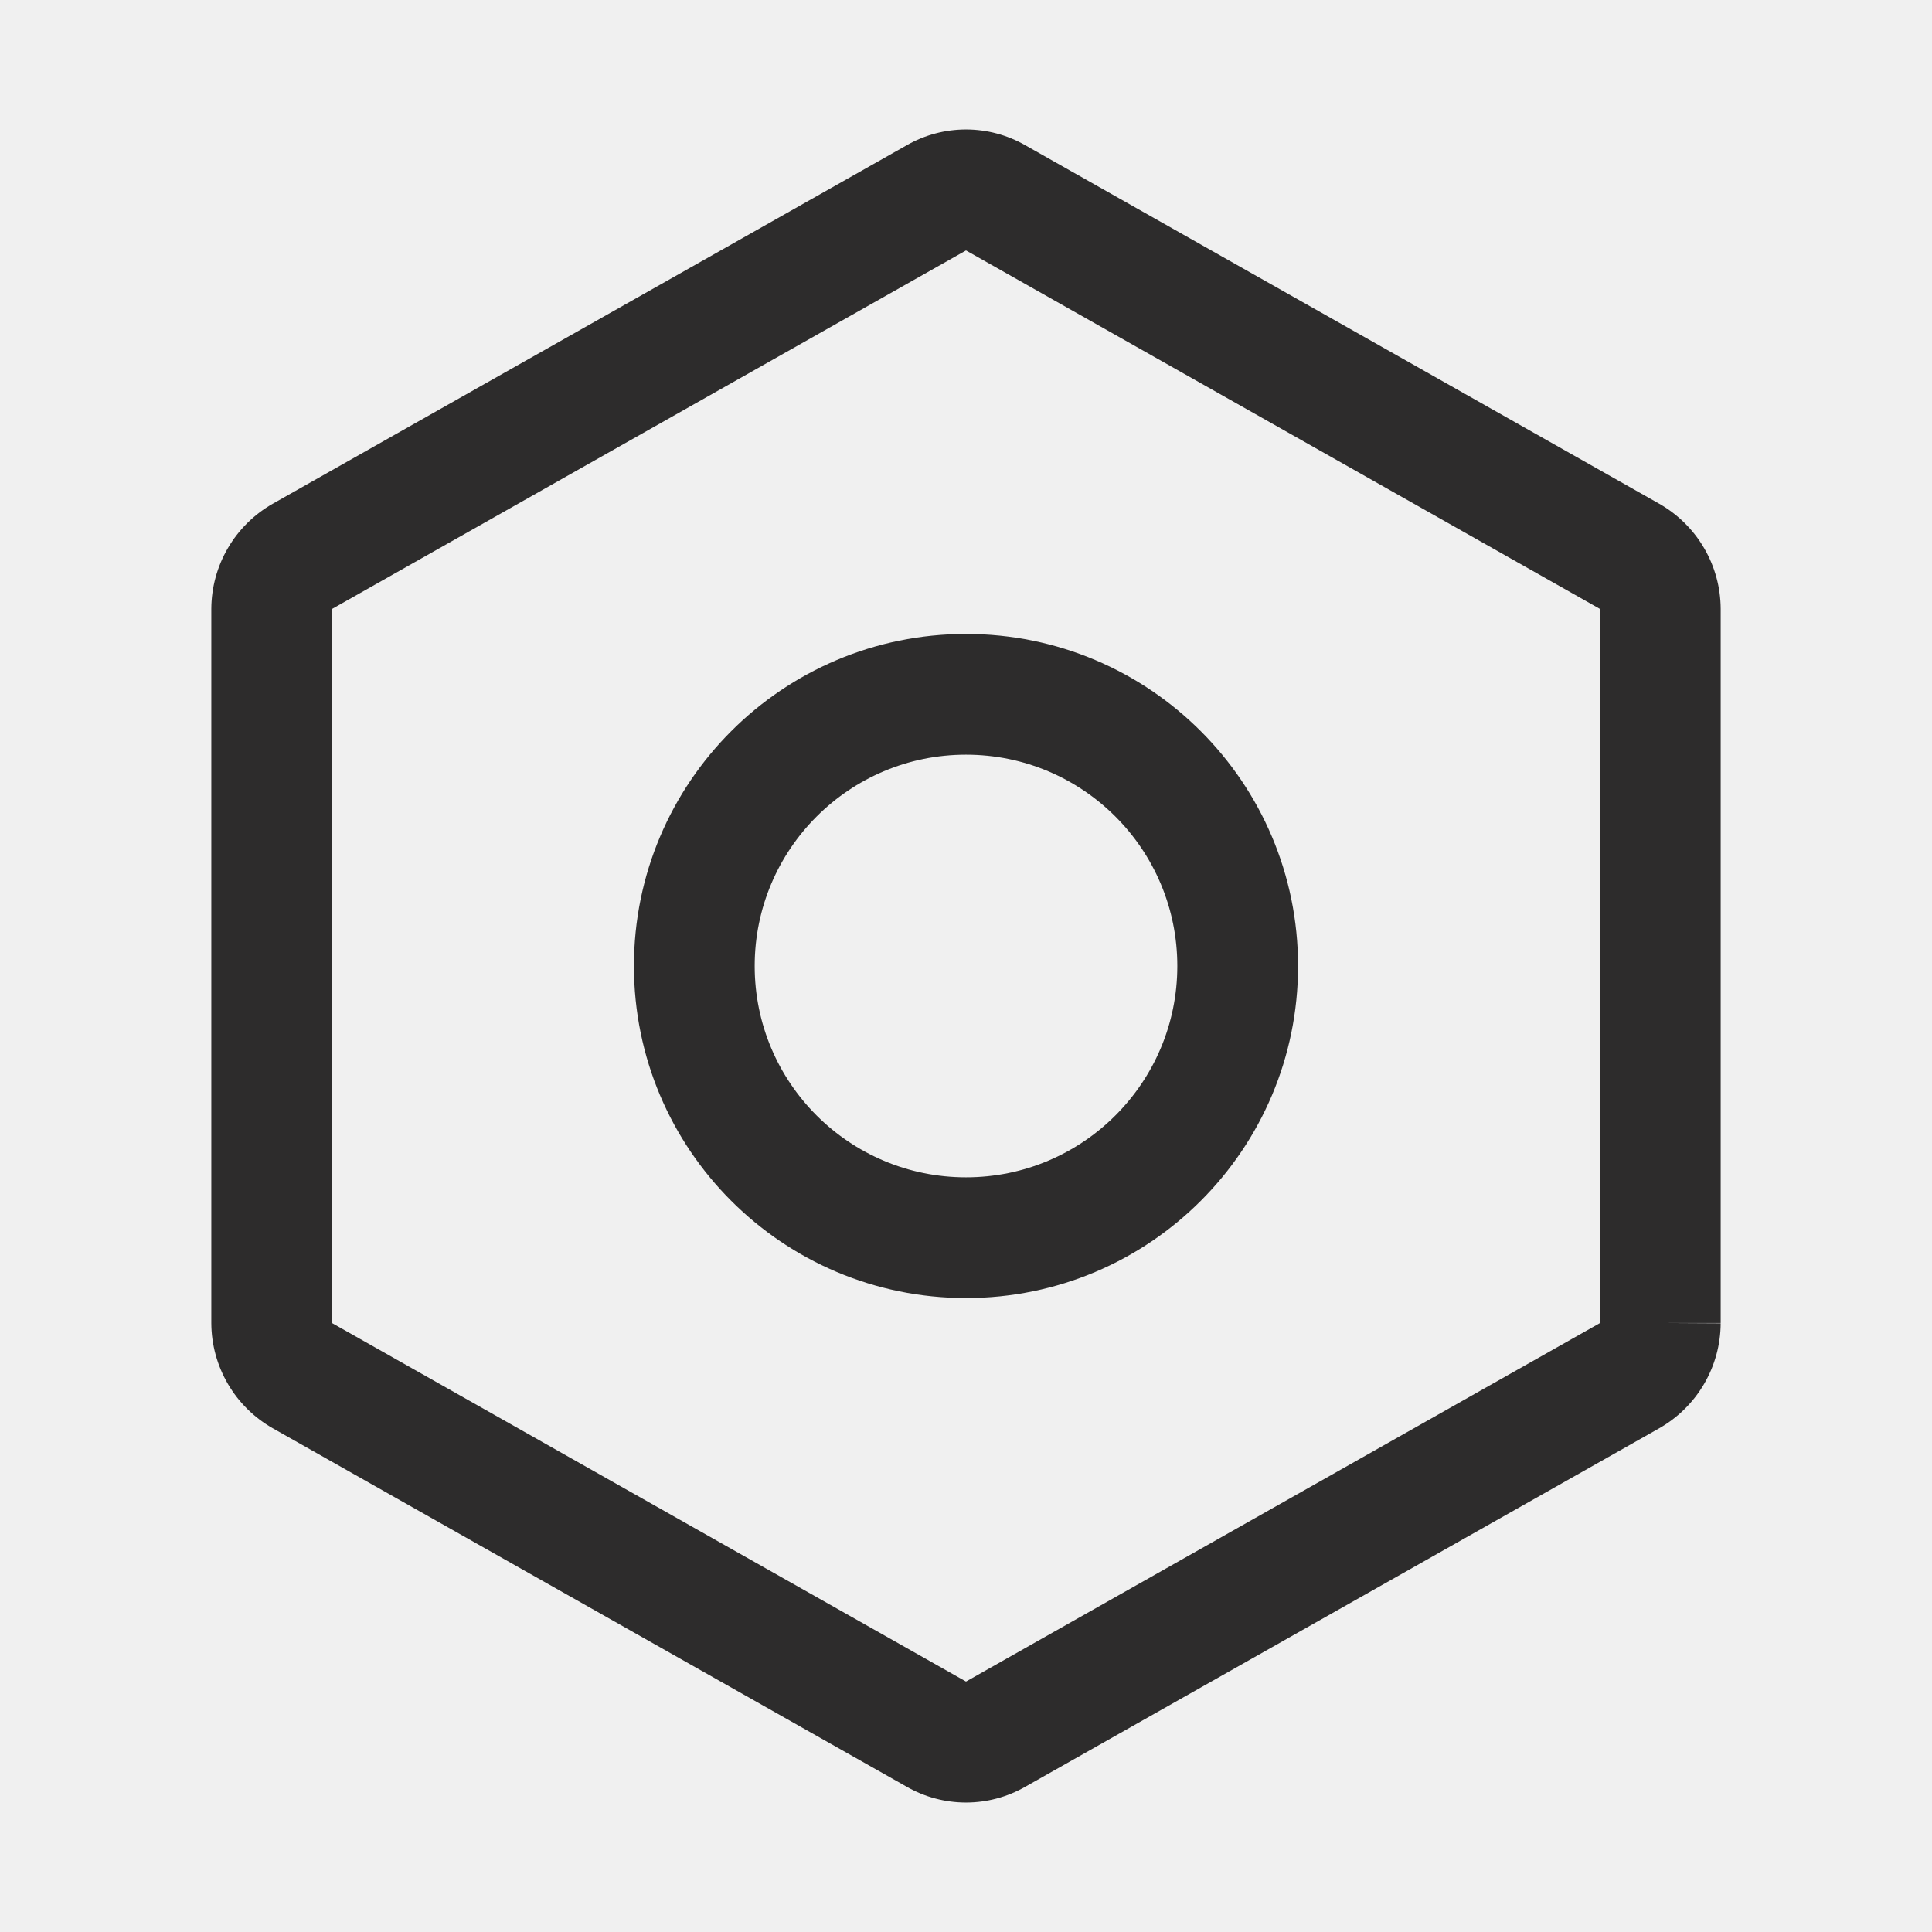
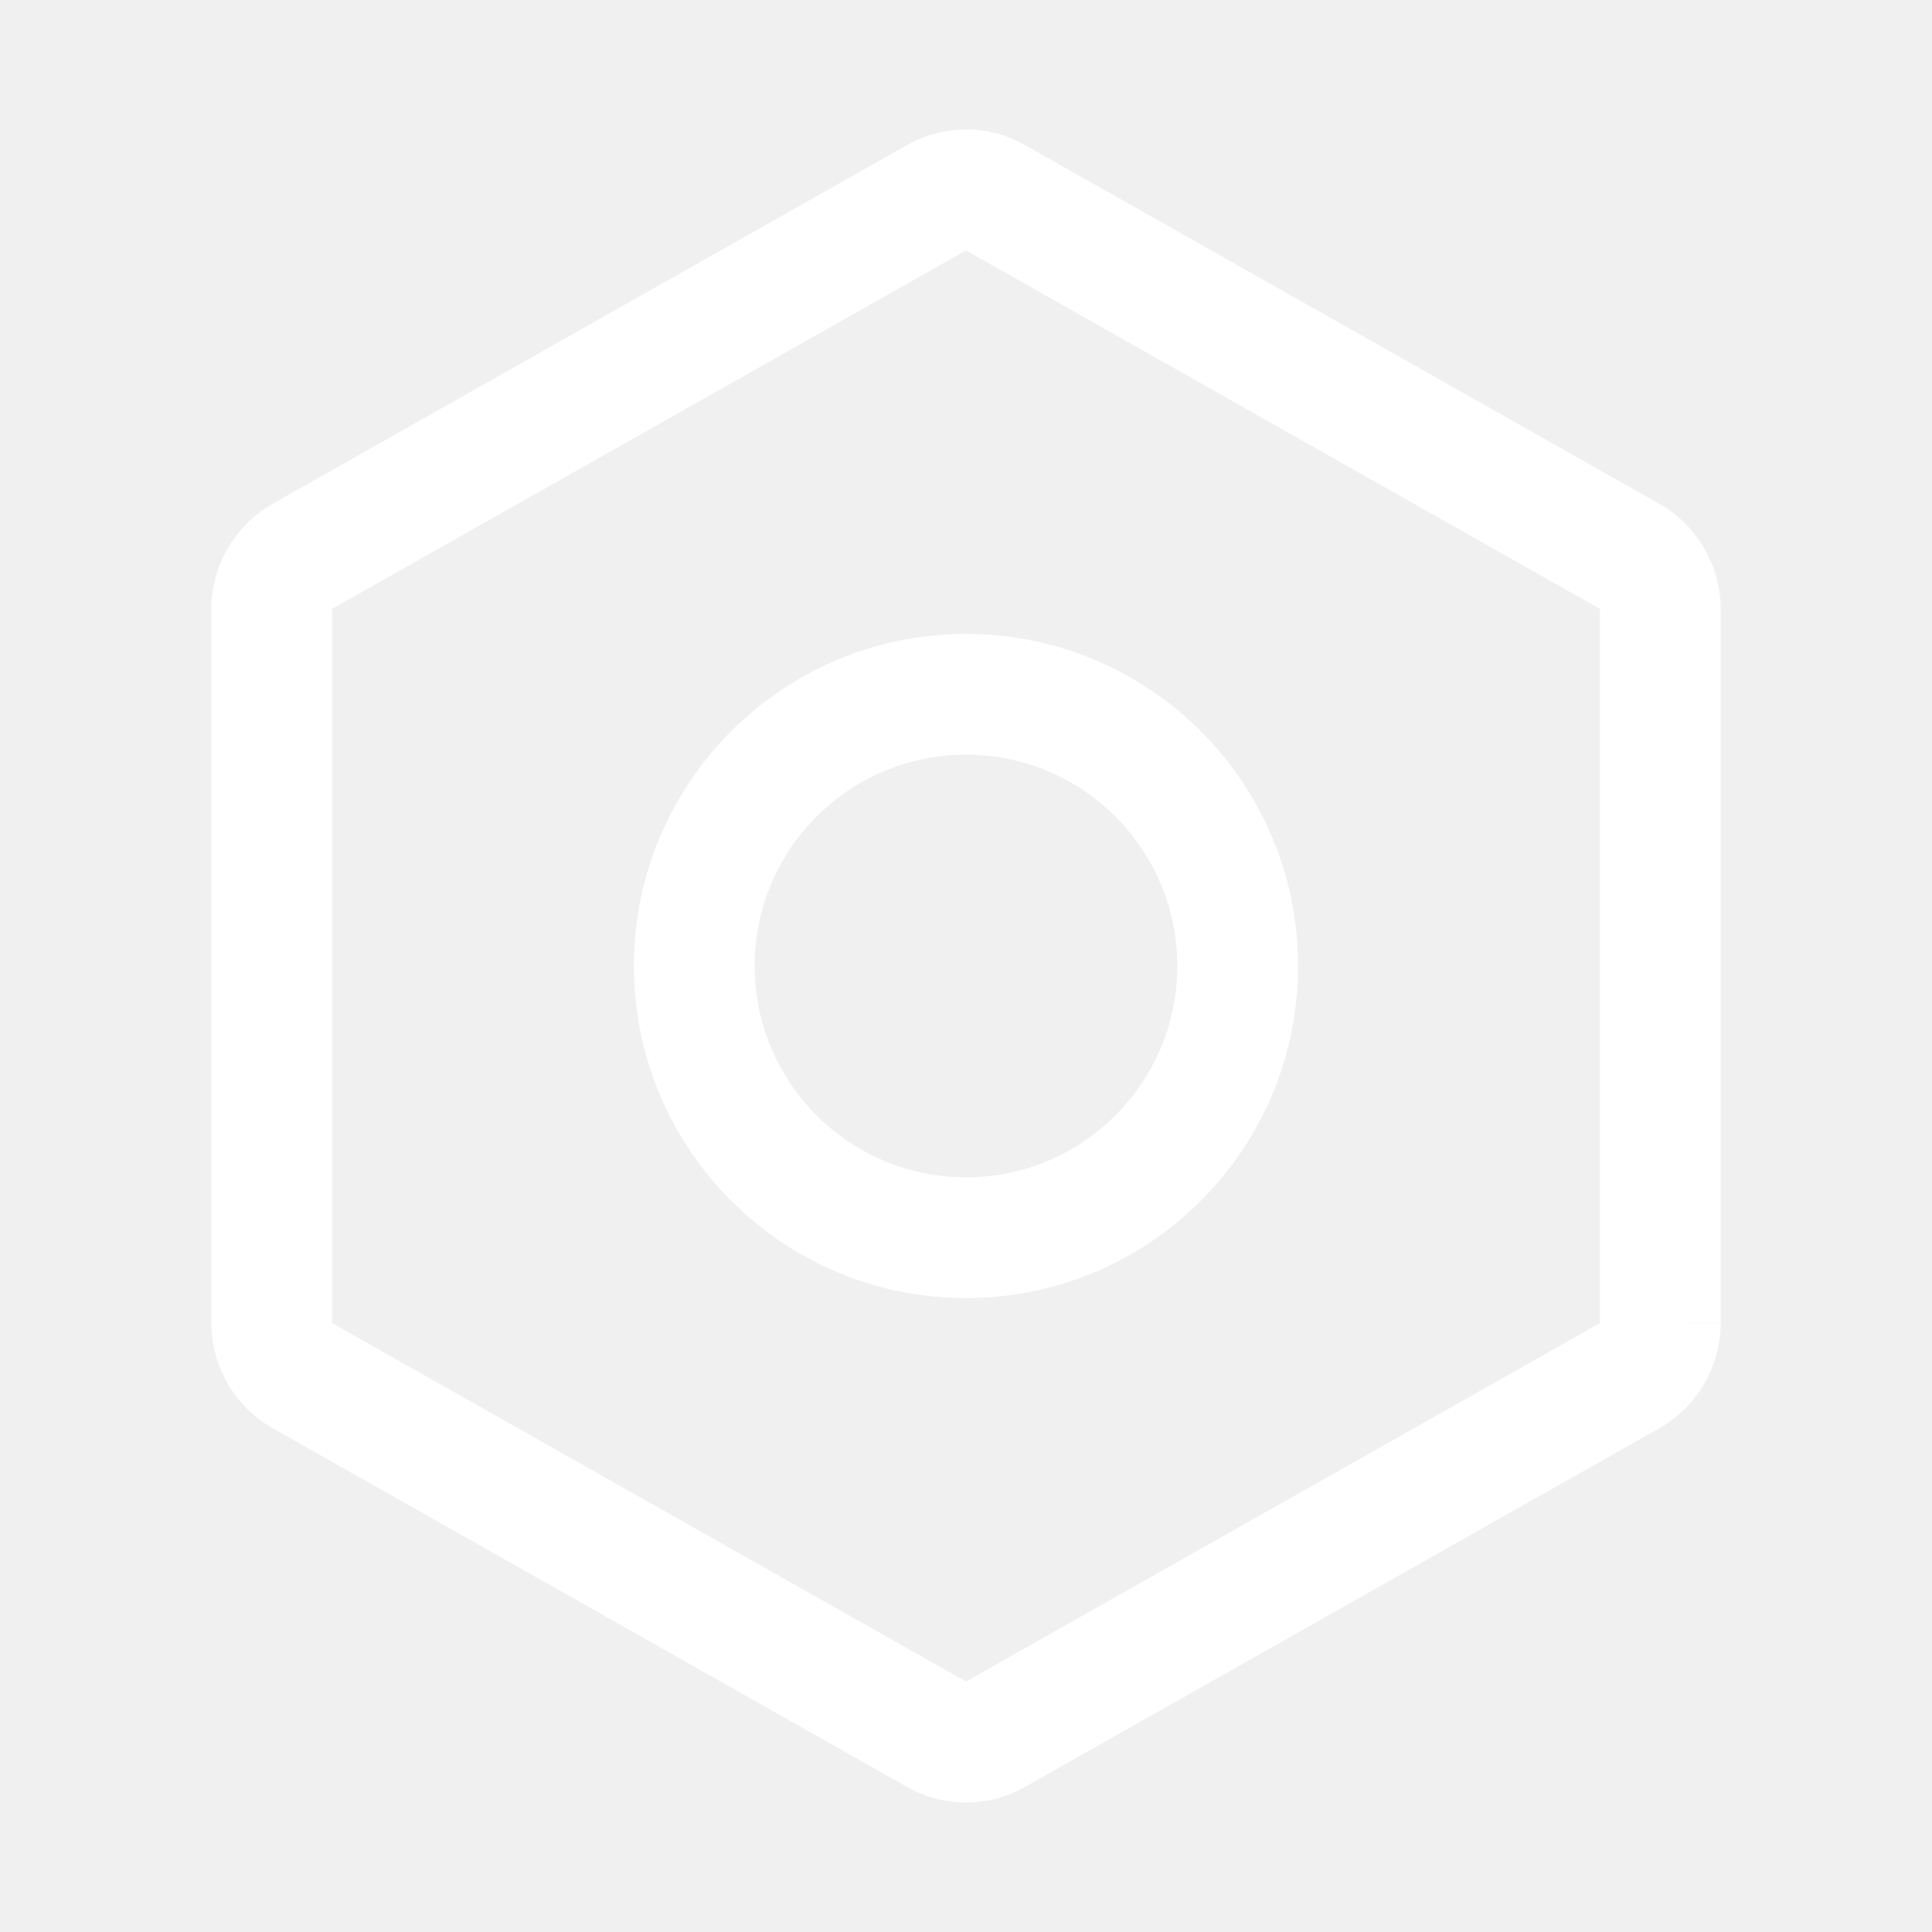
- <svg xmlns="http://www.w3.org/2000/svg" width="135" height="135" viewBox="0 0 135 135" fill="none">
-   <path fill-rule="evenodd" clip-rule="evenodd" d="M63.353 10.152C64.615 9.428 66.045 9.047 67.5 9.047C68.955 9.047 70.385 9.428 71.647 10.152L115.937 35.197C117.235 35.934 118.316 37.001 119.07 38.289C119.825 39.577 120.226 41.041 120.234 42.534L120.234 42.557L120.234 92.443H116.016L120.234 92.466C120.226 93.959 119.825 95.423 119.07 96.712C118.316 98 117.235 99.066 115.937 99.803L71.647 124.848C70.385 125.572 68.955 125.953 67.5 125.953C66.045 125.953 64.615 125.572 63.353 124.848L19.07 99.807L19.063 99.803C17.765 99.066 16.684 98 15.93 96.712C15.175 95.423 14.774 93.959 14.766 92.466L14.766 92.443V42.534C14.774 41.041 15.175 39.577 15.93 38.289C16.684 37.001 17.765 35.934 19.063 35.197L19.07 35.193L63.353 10.152ZM111.797 92.423V42.577C111.796 42.569 111.794 42.56 111.79 42.553C111.787 42.548 111.784 42.544 111.779 42.54C111.777 42.538 111.774 42.536 111.771 42.534C111.771 42.534 111.771 42.534 111.771 42.534L67.5 17.5L23.23 42.534C23.23 42.534 23.23 42.534 23.23 42.534C23.222 42.538 23.215 42.545 23.21 42.553C23.206 42.56 23.203 42.569 23.203 42.577V92.423C23.203 92.431 23.206 92.44 23.21 92.447C23.215 92.455 23.221 92.461 23.229 92.466C23.229 92.466 23.229 92.466 23.229 92.466L67.5 117.5L111.77 92.466C111.77 92.466 111.77 92.466 111.77 92.466C111.778 92.462 111.785 92.455 111.79 92.447C111.794 92.44 111.796 92.431 111.797 92.423Z" fill="#2D2C2C" />
-   <path fill-rule="evenodd" clip-rule="evenodd" d="M67.5 52.734C59.345 52.734 52.734 59.345 52.734 67.5C52.734 75.655 59.345 82.266 67.5 82.266C75.655 82.266 82.266 75.655 82.266 67.5C82.266 59.345 75.655 52.734 67.5 52.734ZM44.297 67.5C44.297 54.685 54.685 44.297 67.5 44.297C80.315 44.297 90.703 54.685 90.703 67.5C90.703 80.315 80.315 90.703 67.5 90.703C54.685 90.703 44.297 80.315 44.297 67.5Z" fill="#2D2C2C" />
+ <svg xmlns="http://www.w3.org/2000/svg" width="111" height="111" viewBox="0 0 111 111" fill="none">
+   <path fill-rule="evenodd" clip-rule="evenodd" d="M52.09 8.347C53.128 7.752 54.303 7.438 55.5 7.438C56.697 7.438 57.872 7.752 58.91 8.347L95.326 28.94C96.393 29.546 97.282 30.423 97.902 31.482C98.523 32.541 98.853 33.745 98.859 34.972V34.991V76.009H95.391L98.859 76.028C98.853 77.255 98.523 78.459 97.902 79.518C97.282 80.578 96.393 81.454 95.326 82.061L58.91 102.653C57.872 103.248 56.697 103.561 55.5 103.561C54.303 103.561 53.128 103.248 52.09 102.653L15.68 82.064L15.674 82.061C14.607 81.454 13.718 80.578 13.098 79.518C12.477 78.459 12.147 77.255 12.141 76.028L12.141 76.009V34.972C12.147 33.745 12.477 32.541 13.098 31.482C13.718 30.423 14.607 29.546 15.674 28.94L15.68 28.936L52.09 8.347ZM91.922 75.992V35.008C91.921 35.001 91.919 34.994 91.916 34.988C91.914 34.984 91.911 34.981 91.907 34.978C91.906 34.976 91.903 34.974 91.901 34.972C91.901 34.973 91.901 34.972 91.901 34.972L55.5 14.389L19.1 34.972C19.1 34.972 19.1 34.972 19.1 34.972C19.094 34.976 19.088 34.982 19.084 34.988C19.081 34.994 19.078 35.001 19.078 35.008V75.992C19.078 75.999 19.081 76.006 19.084 76.012C19.088 76.019 19.093 76.024 19.099 76.028C19.1 76.028 19.099 76.027 19.099 76.028L55.5 96.611L91.9 76.028C91.9 76.028 91.9 76.028 91.9 76.028C91.906 76.024 91.912 76.019 91.916 76.012C91.919 76.006 91.921 75.999 91.922 75.992Z" fill="white" />
+   <path fill-rule="evenodd" clip-rule="evenodd" d="M55.5 43.359C48.795 43.359 43.359 48.795 43.359 55.5C43.359 62.205 48.795 67.641 55.5 67.641C62.205 67.641 67.641 62.205 67.641 55.5C67.641 48.795 62.205 43.359 55.5 43.359ZM36.422 55.5C36.422 44.964 44.963 36.422 55.5 36.422C66.037 36.422 74.578 44.964 74.578 55.5C74.578 66.037 66.037 74.578 55.5 74.578C44.963 74.578 36.422 66.037 36.422 55.5Z" fill="white" />
</svg>
